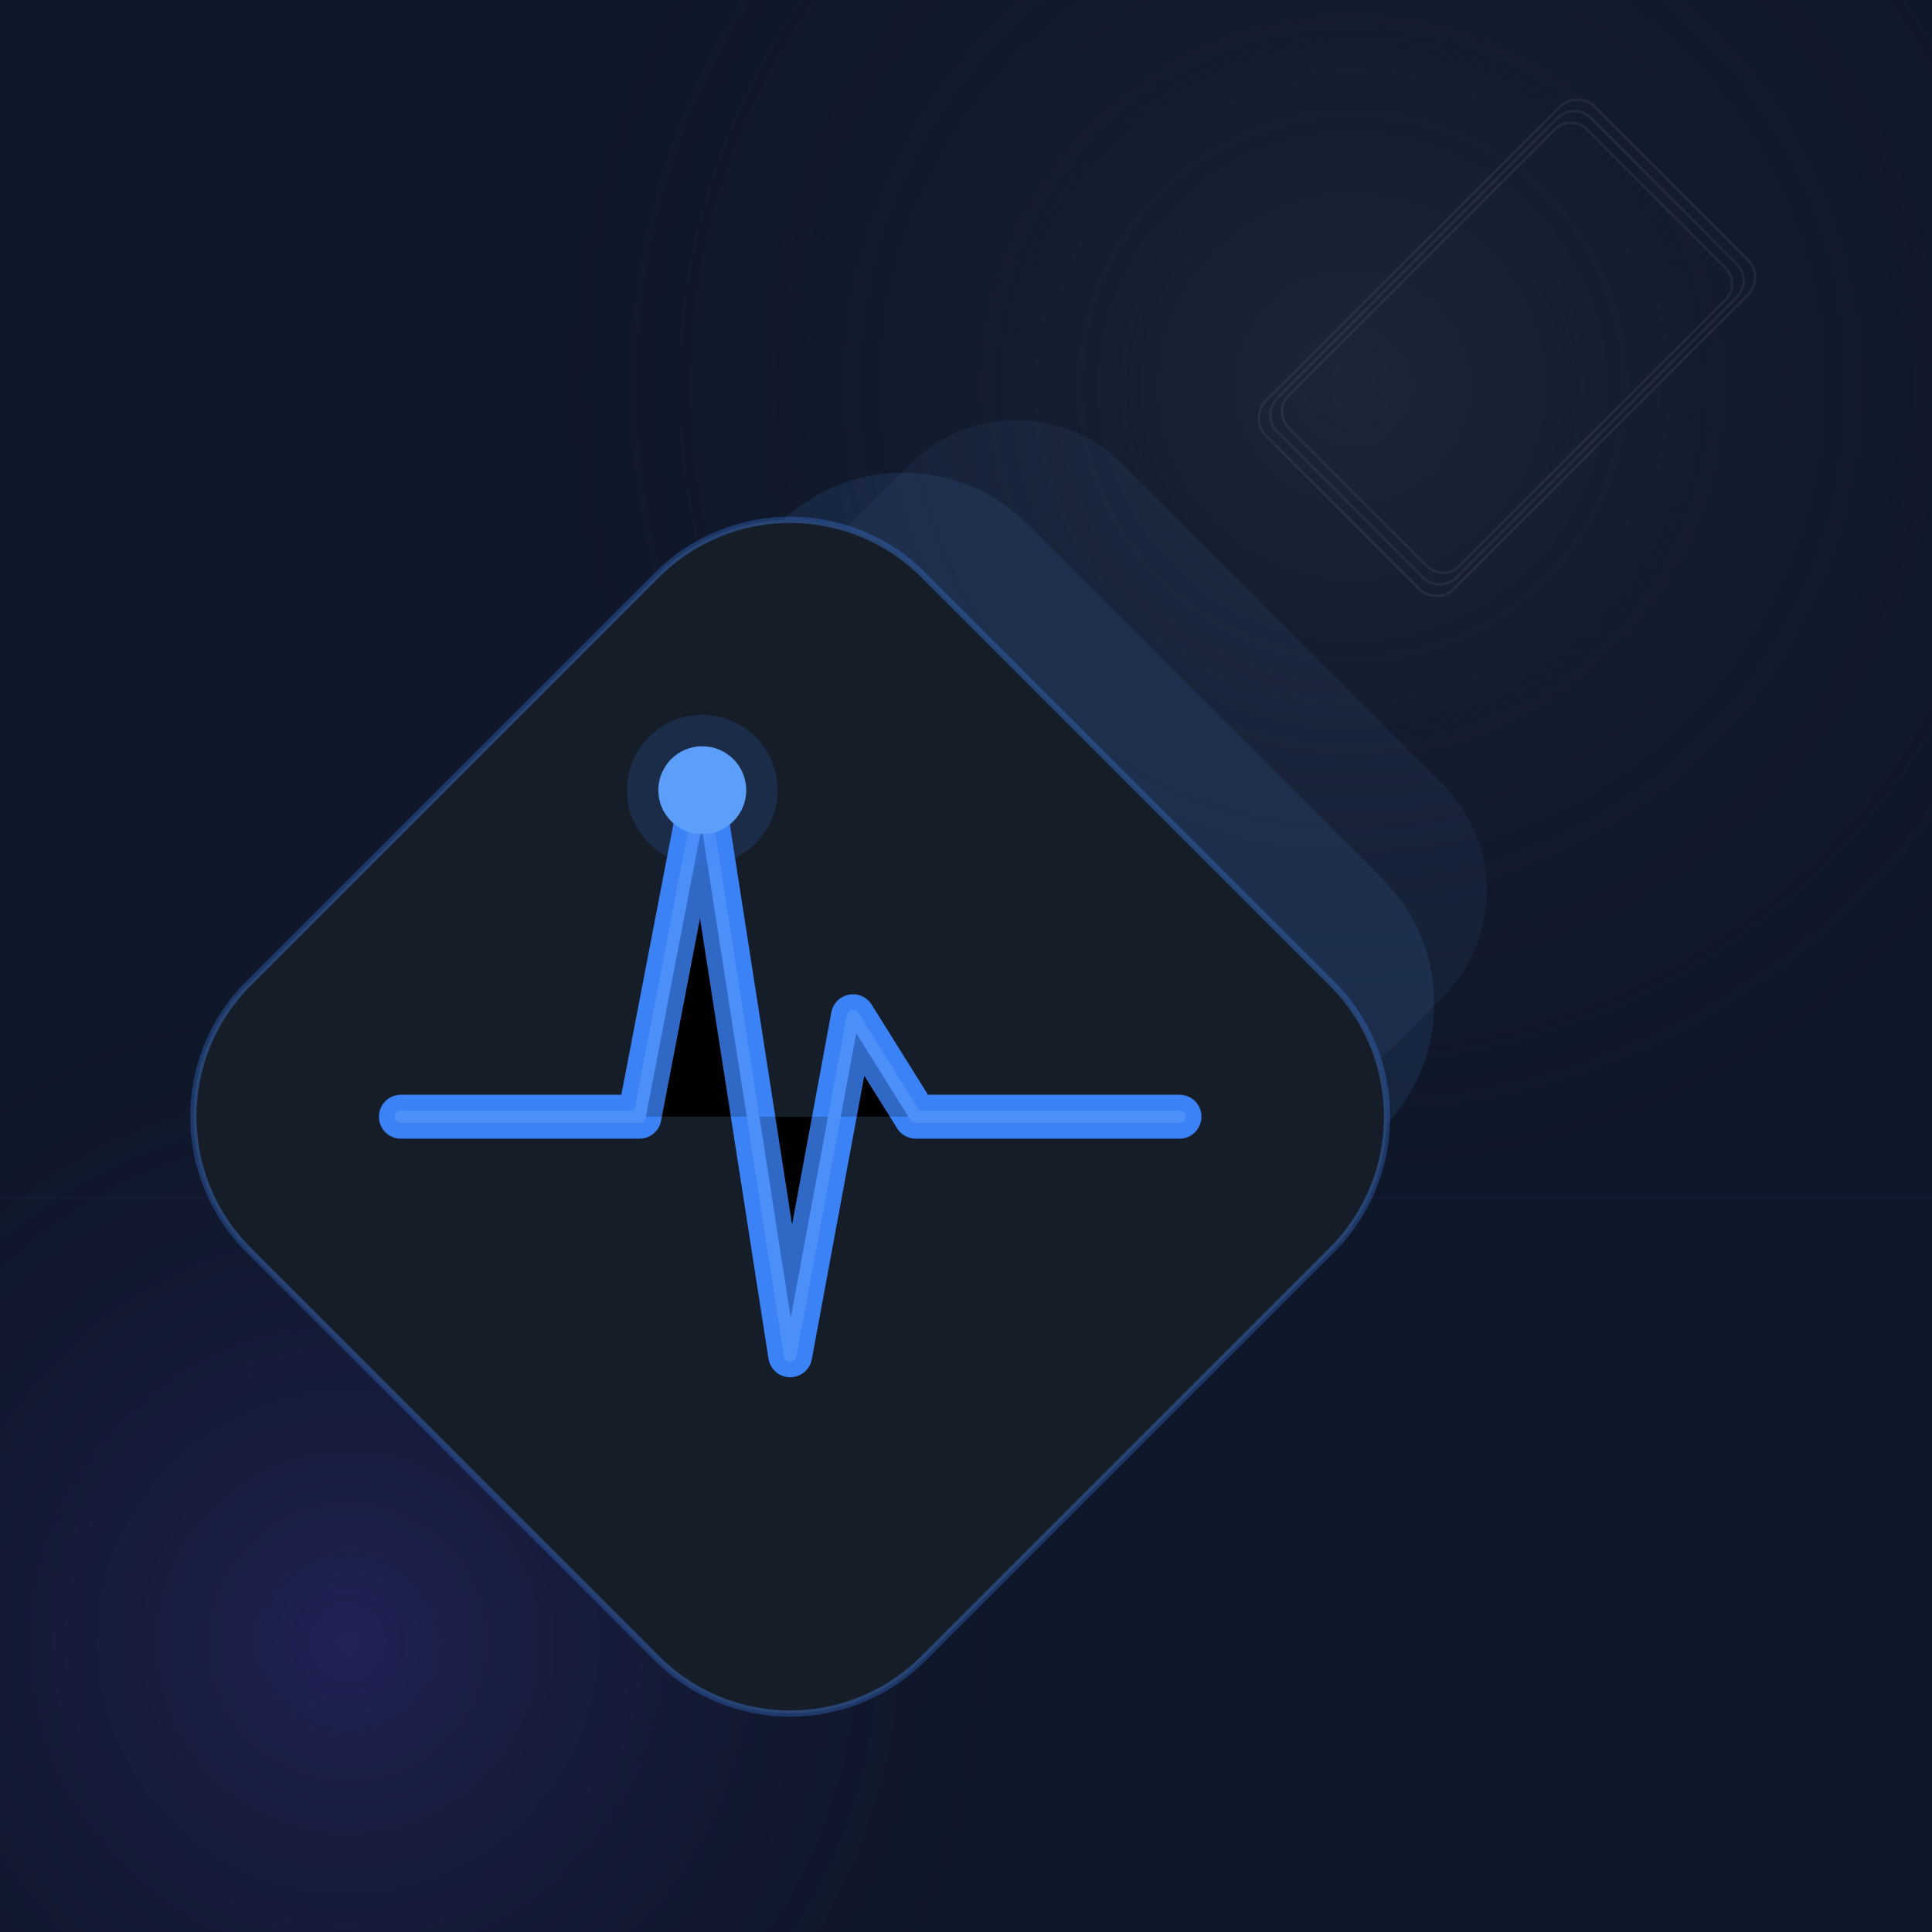
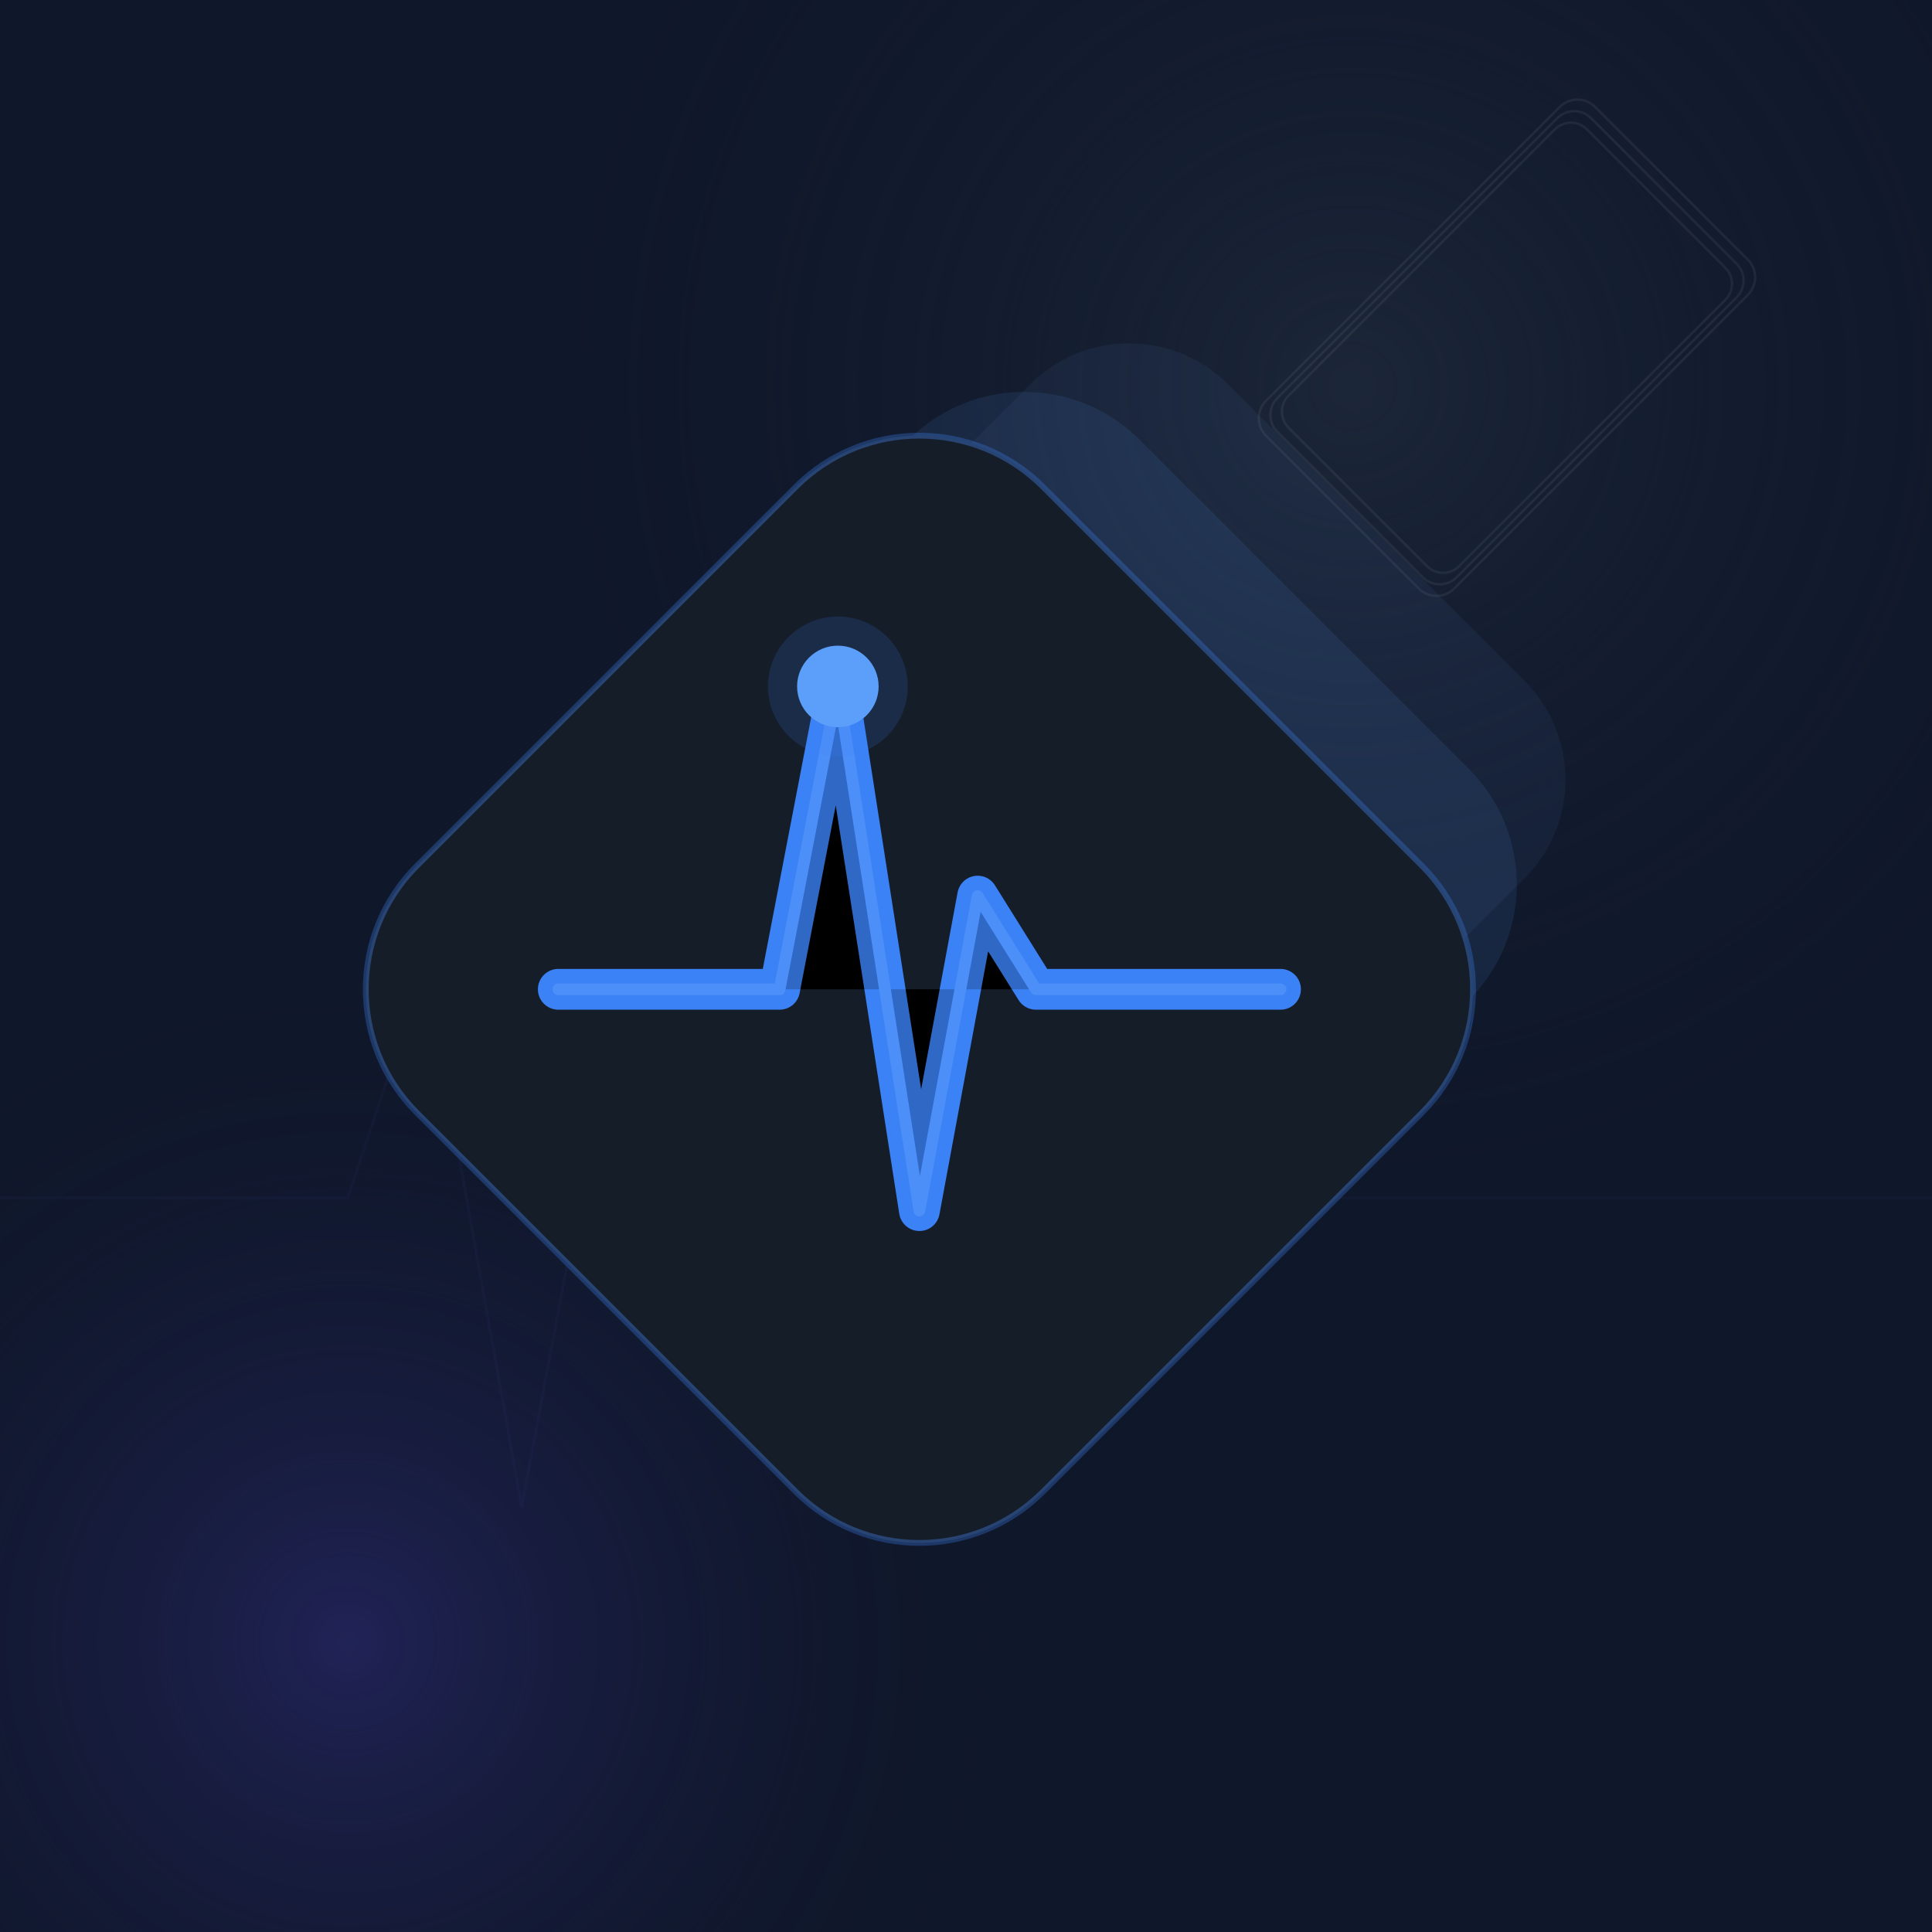
<svg xmlns="http://www.w3.org/2000/svg" width="800" height="800" viewBox="0 0 800 800">
  <defs>
    <radialGradient id="g1" cx="560" cy="160" r="360" gradientUnits="userSpaceOnUse">
      <stop offset="0" stop-color="#1e293b" stop-opacity=".85" />
      <stop offset="1" stop-color="#0f172a" stop-opacity="0" />
    </radialGradient>
    <radialGradient id="g2" cx="144" cy="680" r="280" gradientUnits="userSpaceOnUse">
      <stop offset="0" stop-color="#312e81" stop-opacity=".5" />
      <stop offset="1" stop-color="#0f172a" stop-opacity="0" />
    </radialGradient>
  </defs>
  <rect width="800" height="800" fill="#0f172a" />
  <rect width="800" height="800" fill="url(#g1)" />
  <rect width="800" height="800" fill="url(#g2)" />
  <g opacity=".06" stroke="#fff" stroke-width="1" fill="none">
    <rect x="574.08" y="56.64" width="99.84" height="174.72" rx="9.36" transform="rotate(45 624 144)" />
    <rect x="571.52" y="52.16" width="104.96" height="183.68" rx="9.84" transform="rotate(45 624 144)" />
    <rect x="568.96" y="47.68" width="110.08" height="192.64" rx="10.32" transform="rotate(45 624 144)" />
  </g>
  <g opacity=".04" stroke="#6366f1" stroke-width="1.2" fill="none">
    <path d="M0 496 L144 496 L176 400 L216 624 L240 496 L800 496" />
  </g>
-   <svg x="88" y="88" width="624" height="624" viewBox="10 -10 120 120" overflow="visible">
+   <svg x="72" y="72" width="656" height="656" viewBox="-8 -8 136 136" preserveAspectRatio="xMidYMid meet">
    <rect width="60" height="60" x="-30" y="-30" fill="#60a5fa" opacity=".06" rx="12" transform="rotate(45 -16.113 111.326)" />
    <rect width="68" height="68" x="-34" y="-34" fill="#60a5fa" opacity=".1" rx="14" transform="rotate(45 -31.477 104.962)" />
    <g transform="rotate(45 -46.84 98.598)">
      <rect width="76" height="76" x="-38" y="-38" fill="#1e293b" rx="15" />
      <rect width="76" height="76" x="-38" y="-38" stroke="#3b82f6" stroke-width=".5" opacity=".3" rx="15" />
    </g>
    <path stroke="#3b82f6" stroke-linecap="round" stroke-linejoin="round" stroke-width="3.5" d="M25 62h19l5-26 7 45 5-27 5 8h21" />
    <path stroke="#93c5fd" stroke-linecap="round" stroke-linejoin="round" d="M25 62h19l5-26 7 45 5-27 5 8h21" opacity=".2" />
    <circle cx="49" cy="36" r="3.5" fill="#60a5fa" />
    <circle cx="49" cy="36" r="6" fill="#3b82f6" opacity=".15" />
  </svg>
</svg>
